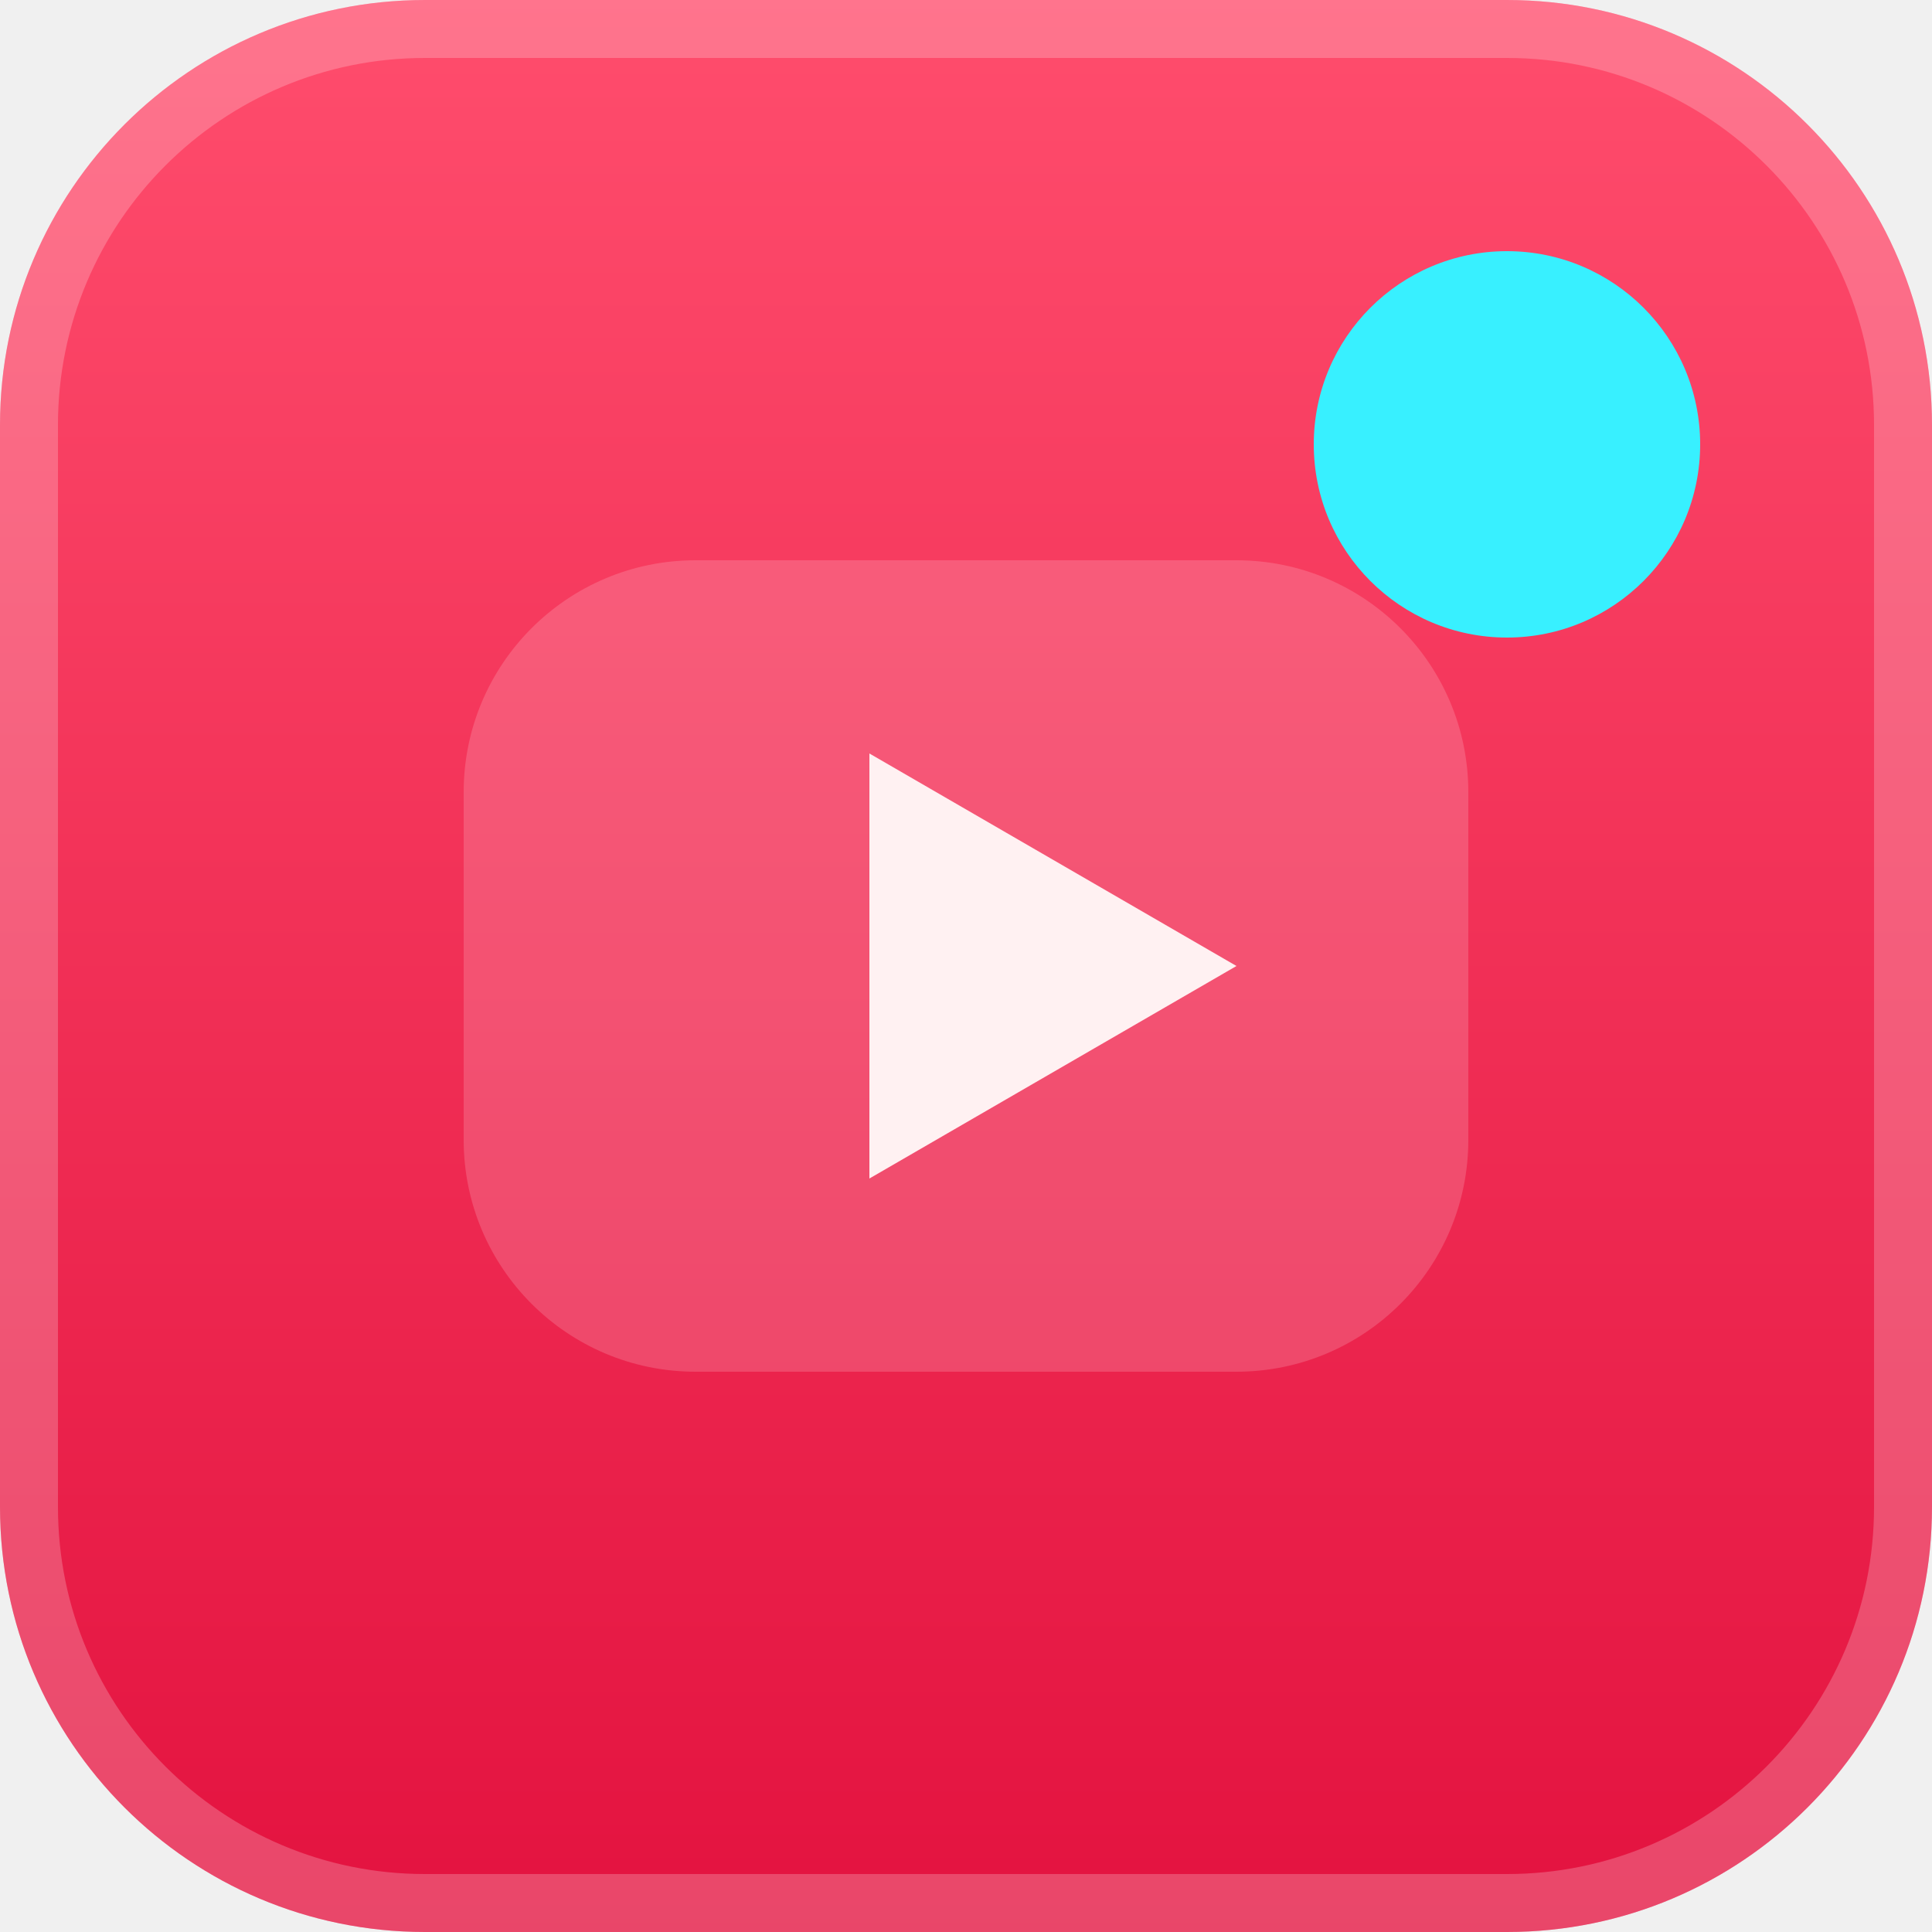
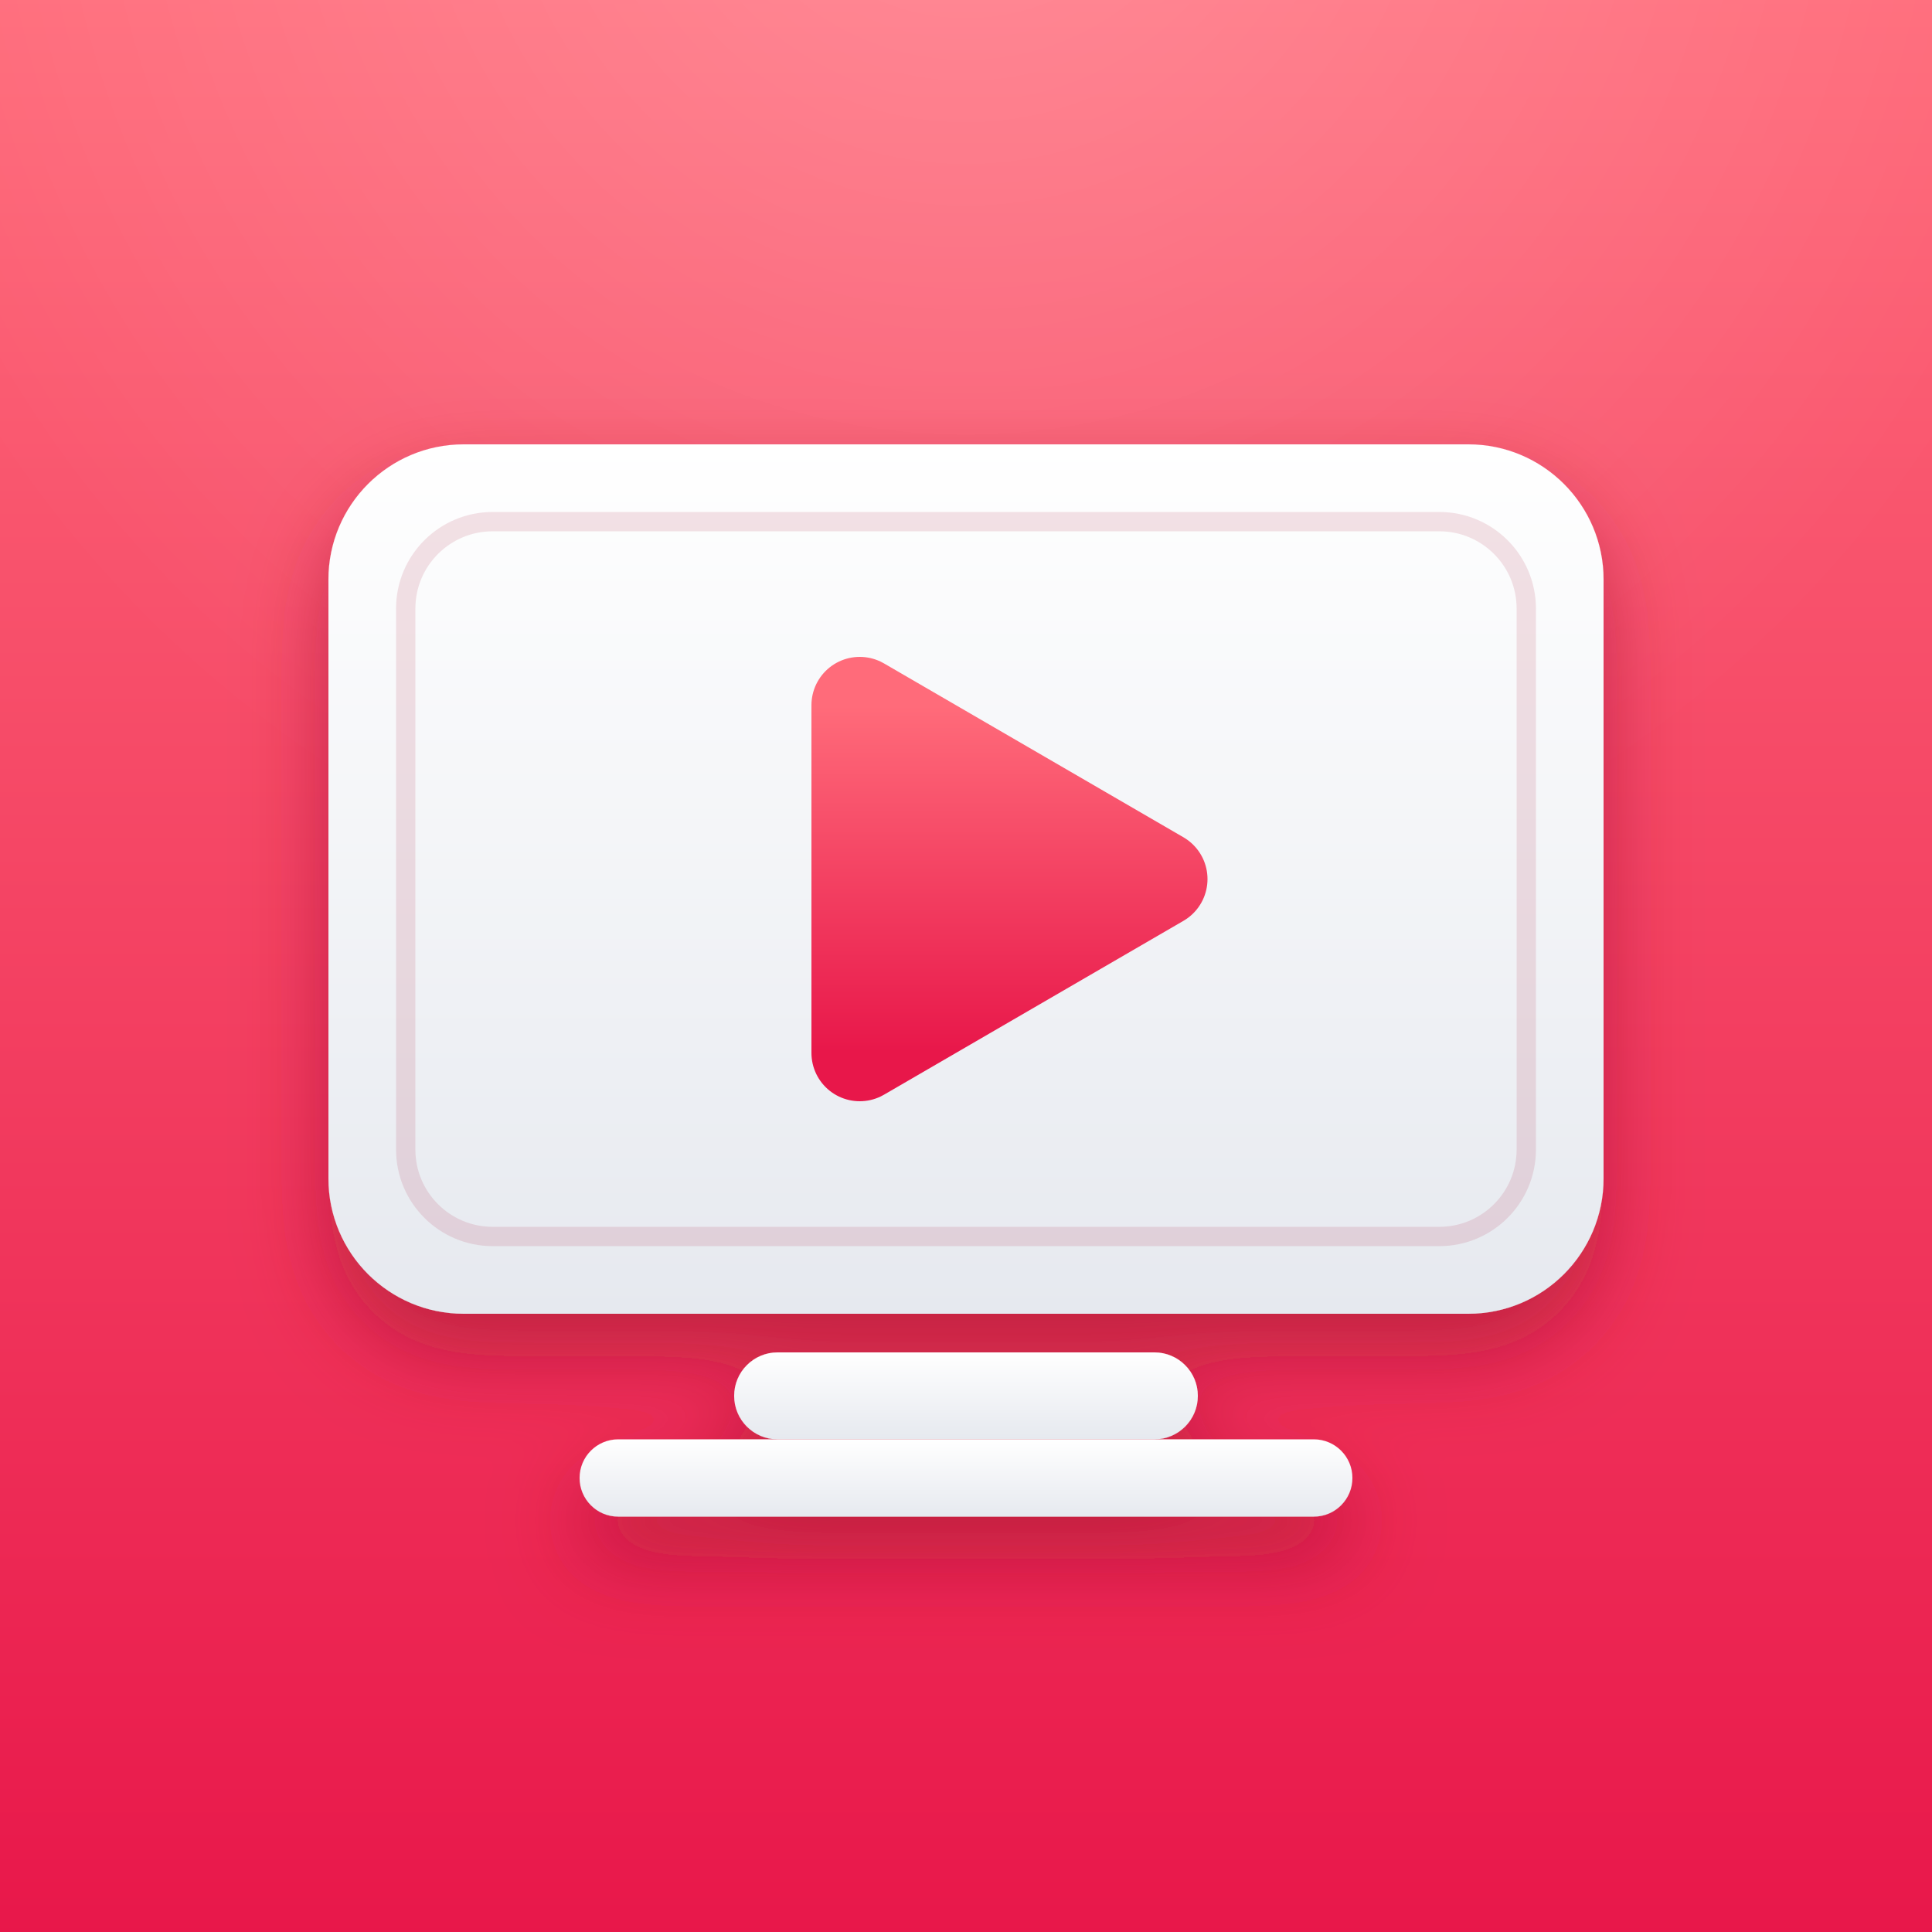
<svg xmlns="http://www.w3.org/2000/svg" viewBox="0 0 100 100">
  <defs>
    <linearGradient id="bg" x1="0" y1="0" x2="0" y2="1">
-       <stop offset="0" stop-color="#ff4d6d" />
-       <stop offset="1" stop-color="#e3123f" />
+       <stop offset="0" stop-color="#FF6B7A" />
+       <stop offset="1" stop-color="#E8174A" />
+     </linearGradient>
+     <radialGradient id="light" cx=".5" cy="-.1" r="1">
+       <stop offset="0" stop-color="#fff" stop-opacity=".22" />
+       <stop offset=".6" stop-color="#fff" stop-opacity="0" />
+     </radialGradient>
+     <linearGradient id="paper" x1="0" y1="0" x2="0" y2="1">
+       <stop offset="0" stop-color="#FFFFFF" />
+       <stop offset="1" stop-color="#E9EEF5" />
+     </linearGradient>
+     <filter id="drop" x="-25%" y="-25%" width="150%" height="160%">
+       <feDropShadow dx="0" dy="2.2" stdDeviation="2.2" flood-color="#9E0C30" flood-opacity=".55" />
+     </filter>
+     <filter id="soft" x="-25%" y="-25%" width="150%" height="160%">
+       <feDropShadow dx="0" dy="1" stdDeviation="1" flood-color="#9E0C30" flood-opacity=".45" />
+     </filter>
+     <linearGradient id="scr" x1="0" y1="0" x2="0" y2="1">
+       <stop offset="0" stop-color="#FFFFFF" />
+       <stop offset="1" stop-color="#E6E9EF" />
+     </linearGradient>
+     <linearGradient id="pl" x1="0" y1="0" x2="0" y2="1">
+       <stop offset="0" stop-color="#FF6B7A" />
+       <stop offset="1" stop-color="#E8174A" />
    </linearGradient>
  </defs>
-   <rect width="100" height="100" rx="22" fill="url(#bg)" />
-   <circle cx="78" cy="23" r="10" fill="#38f0ff" />
-   <rect x="24" y="29" width="52" height="42" rx="12" fill="#fff1f2" opacity=".18" />
-   <path d="M45 39 L64 50 L45 61 Z" fill="#fff1f2" />
-   <rect x="1.5" y="1.5" width="97" height="97" rx="20.5" fill="none" stroke="#ffffff" stroke-opacity=".22" stroke-width="3" />
+   <rect width="100" height="100" fill="url(#bg)" />
+   <rect width="100" height="100" fill="url(#light)" />
+   <g filter="url(#drop)">
+     <rect x="17" y="23" width="66" height="45" rx="7" fill="url(#scr)" />
+     <rect x="38" y="70" width="24" height="4.5" rx="2.25" fill="url(#scr)" />
+     <rect x="30" y="74.5" width="40" height="4" rx="2" fill="url(#scr)" />
+   </g>
+   <rect x="21" y="27" width="58" height="37" rx="4.5" fill="none" stroke="#9E0C30" stroke-opacity=".12" stroke-width="1" />
+   <path d="M44.5 36.5L60 45.5L44.5 54.5Z" fill="url(#pl)" stroke="url(#pl)" stroke-width="5" stroke-linejoin="round" />
</svg>
